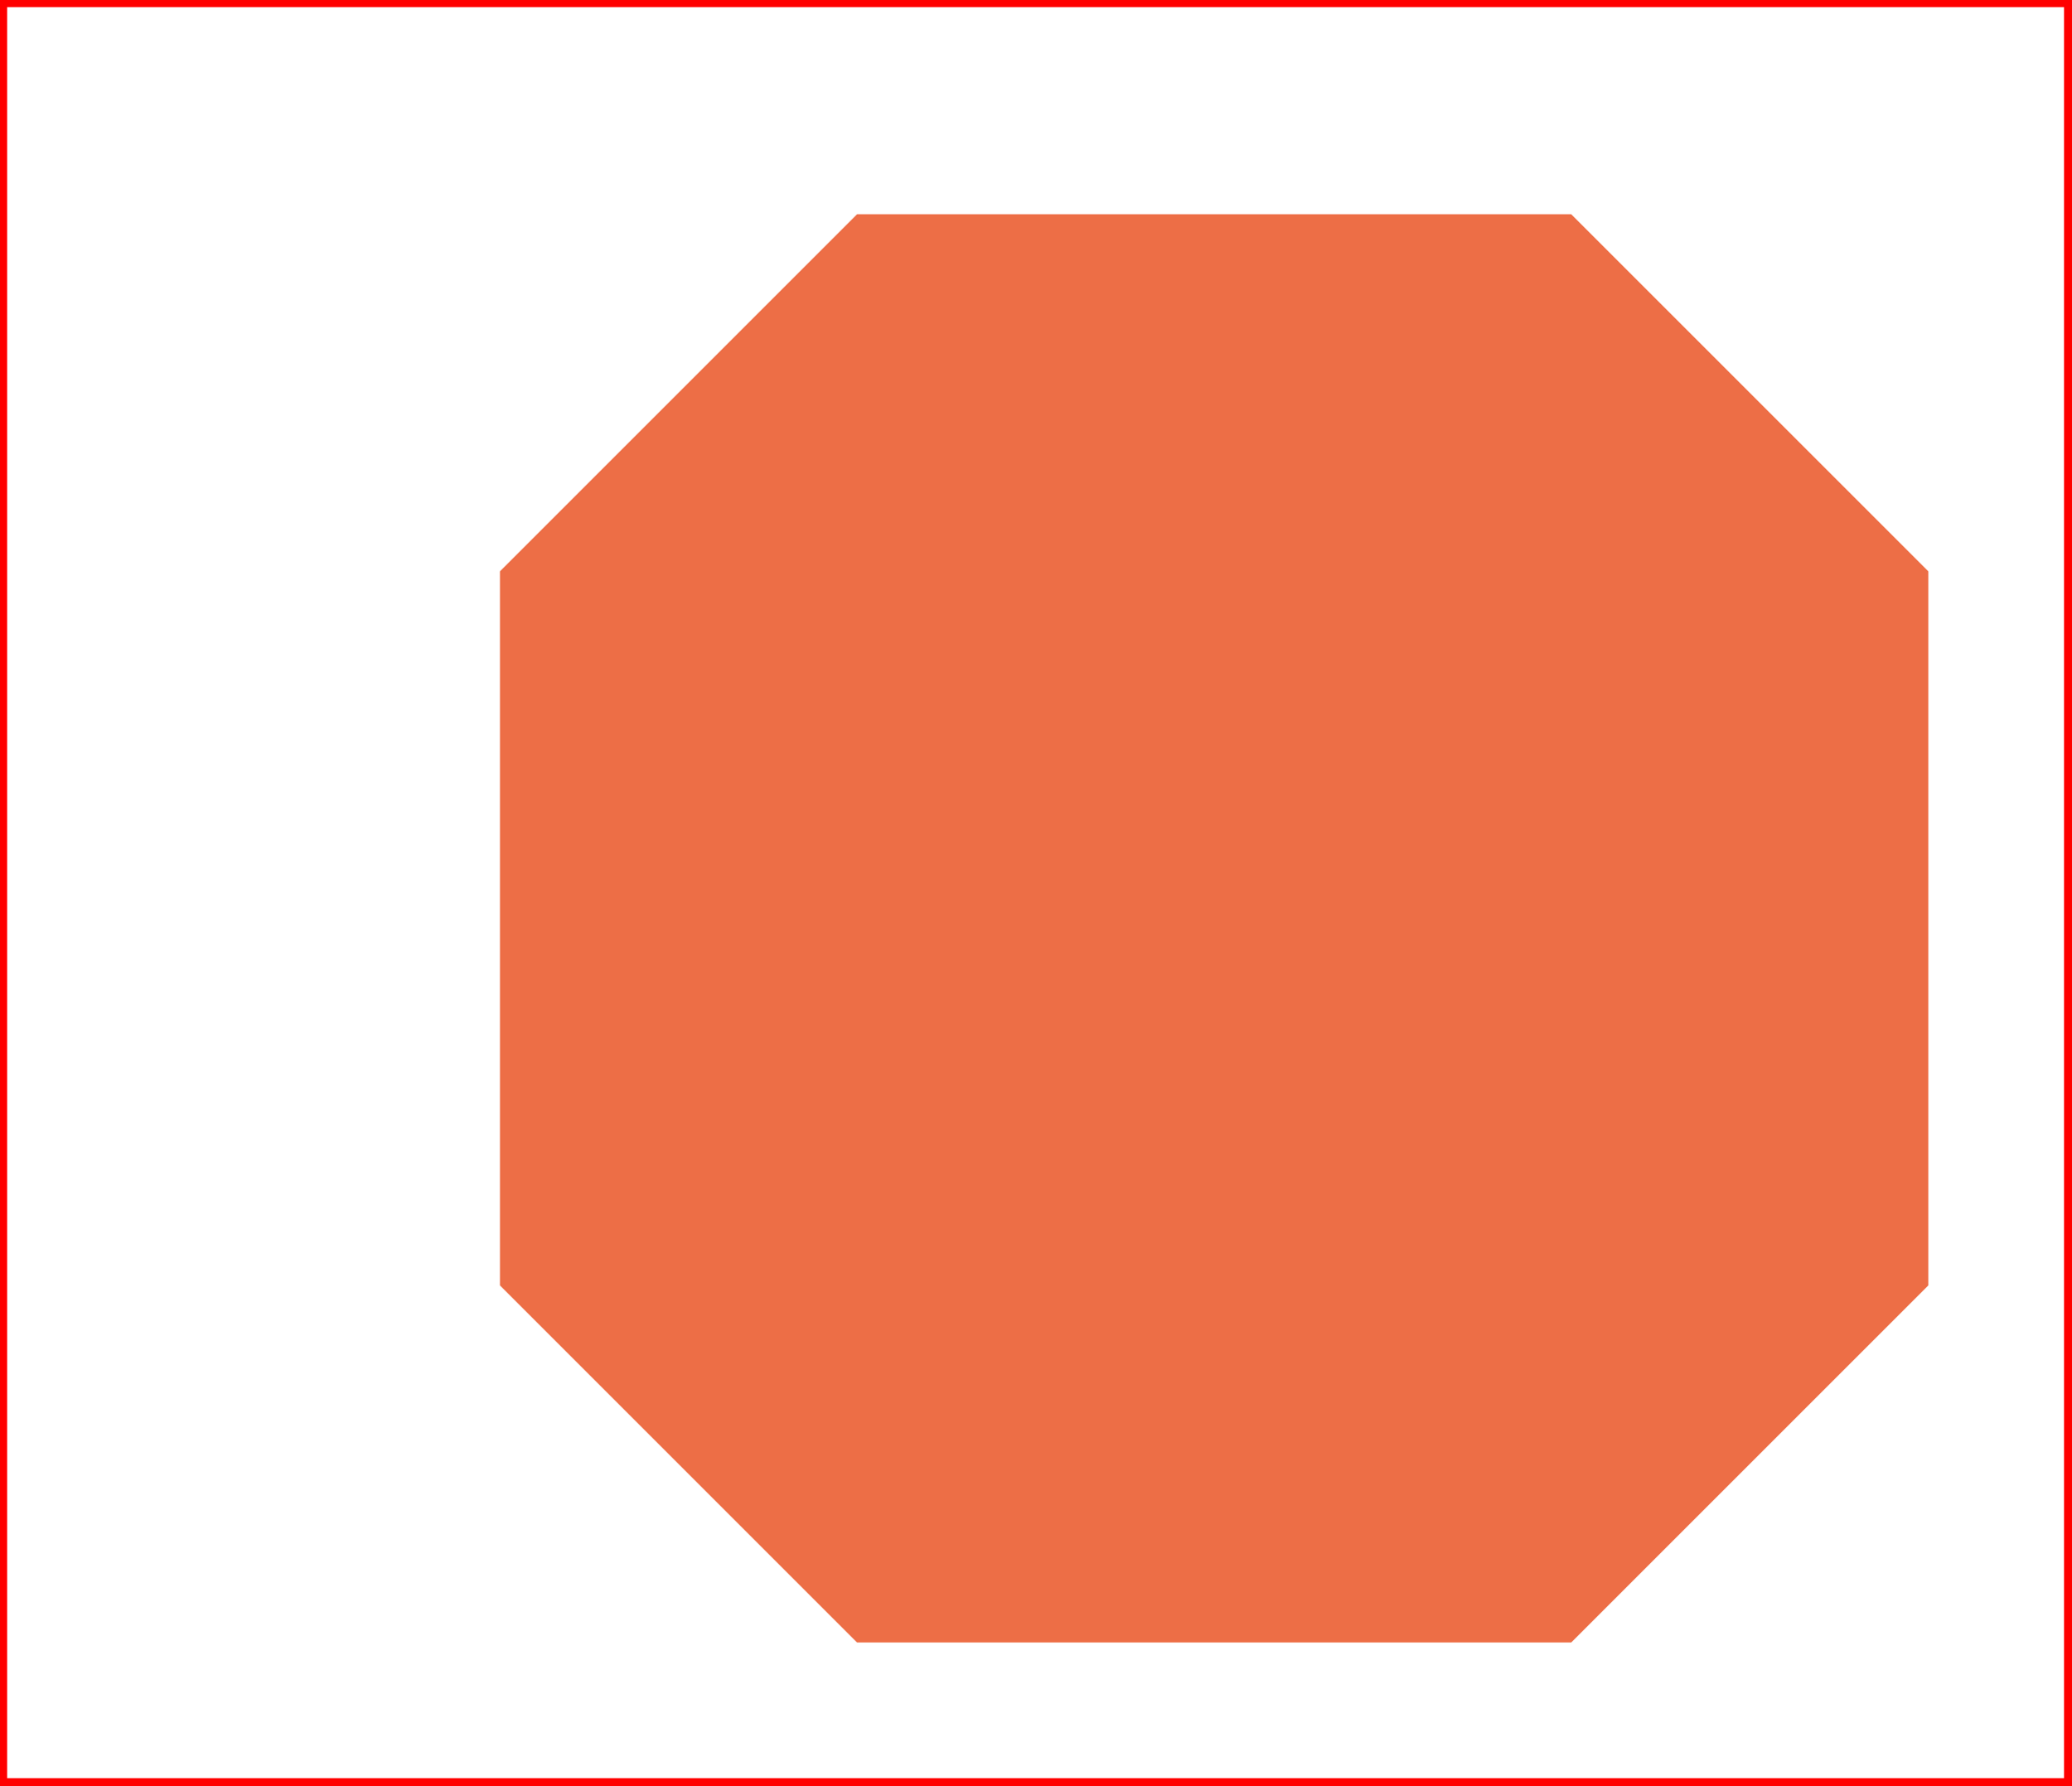
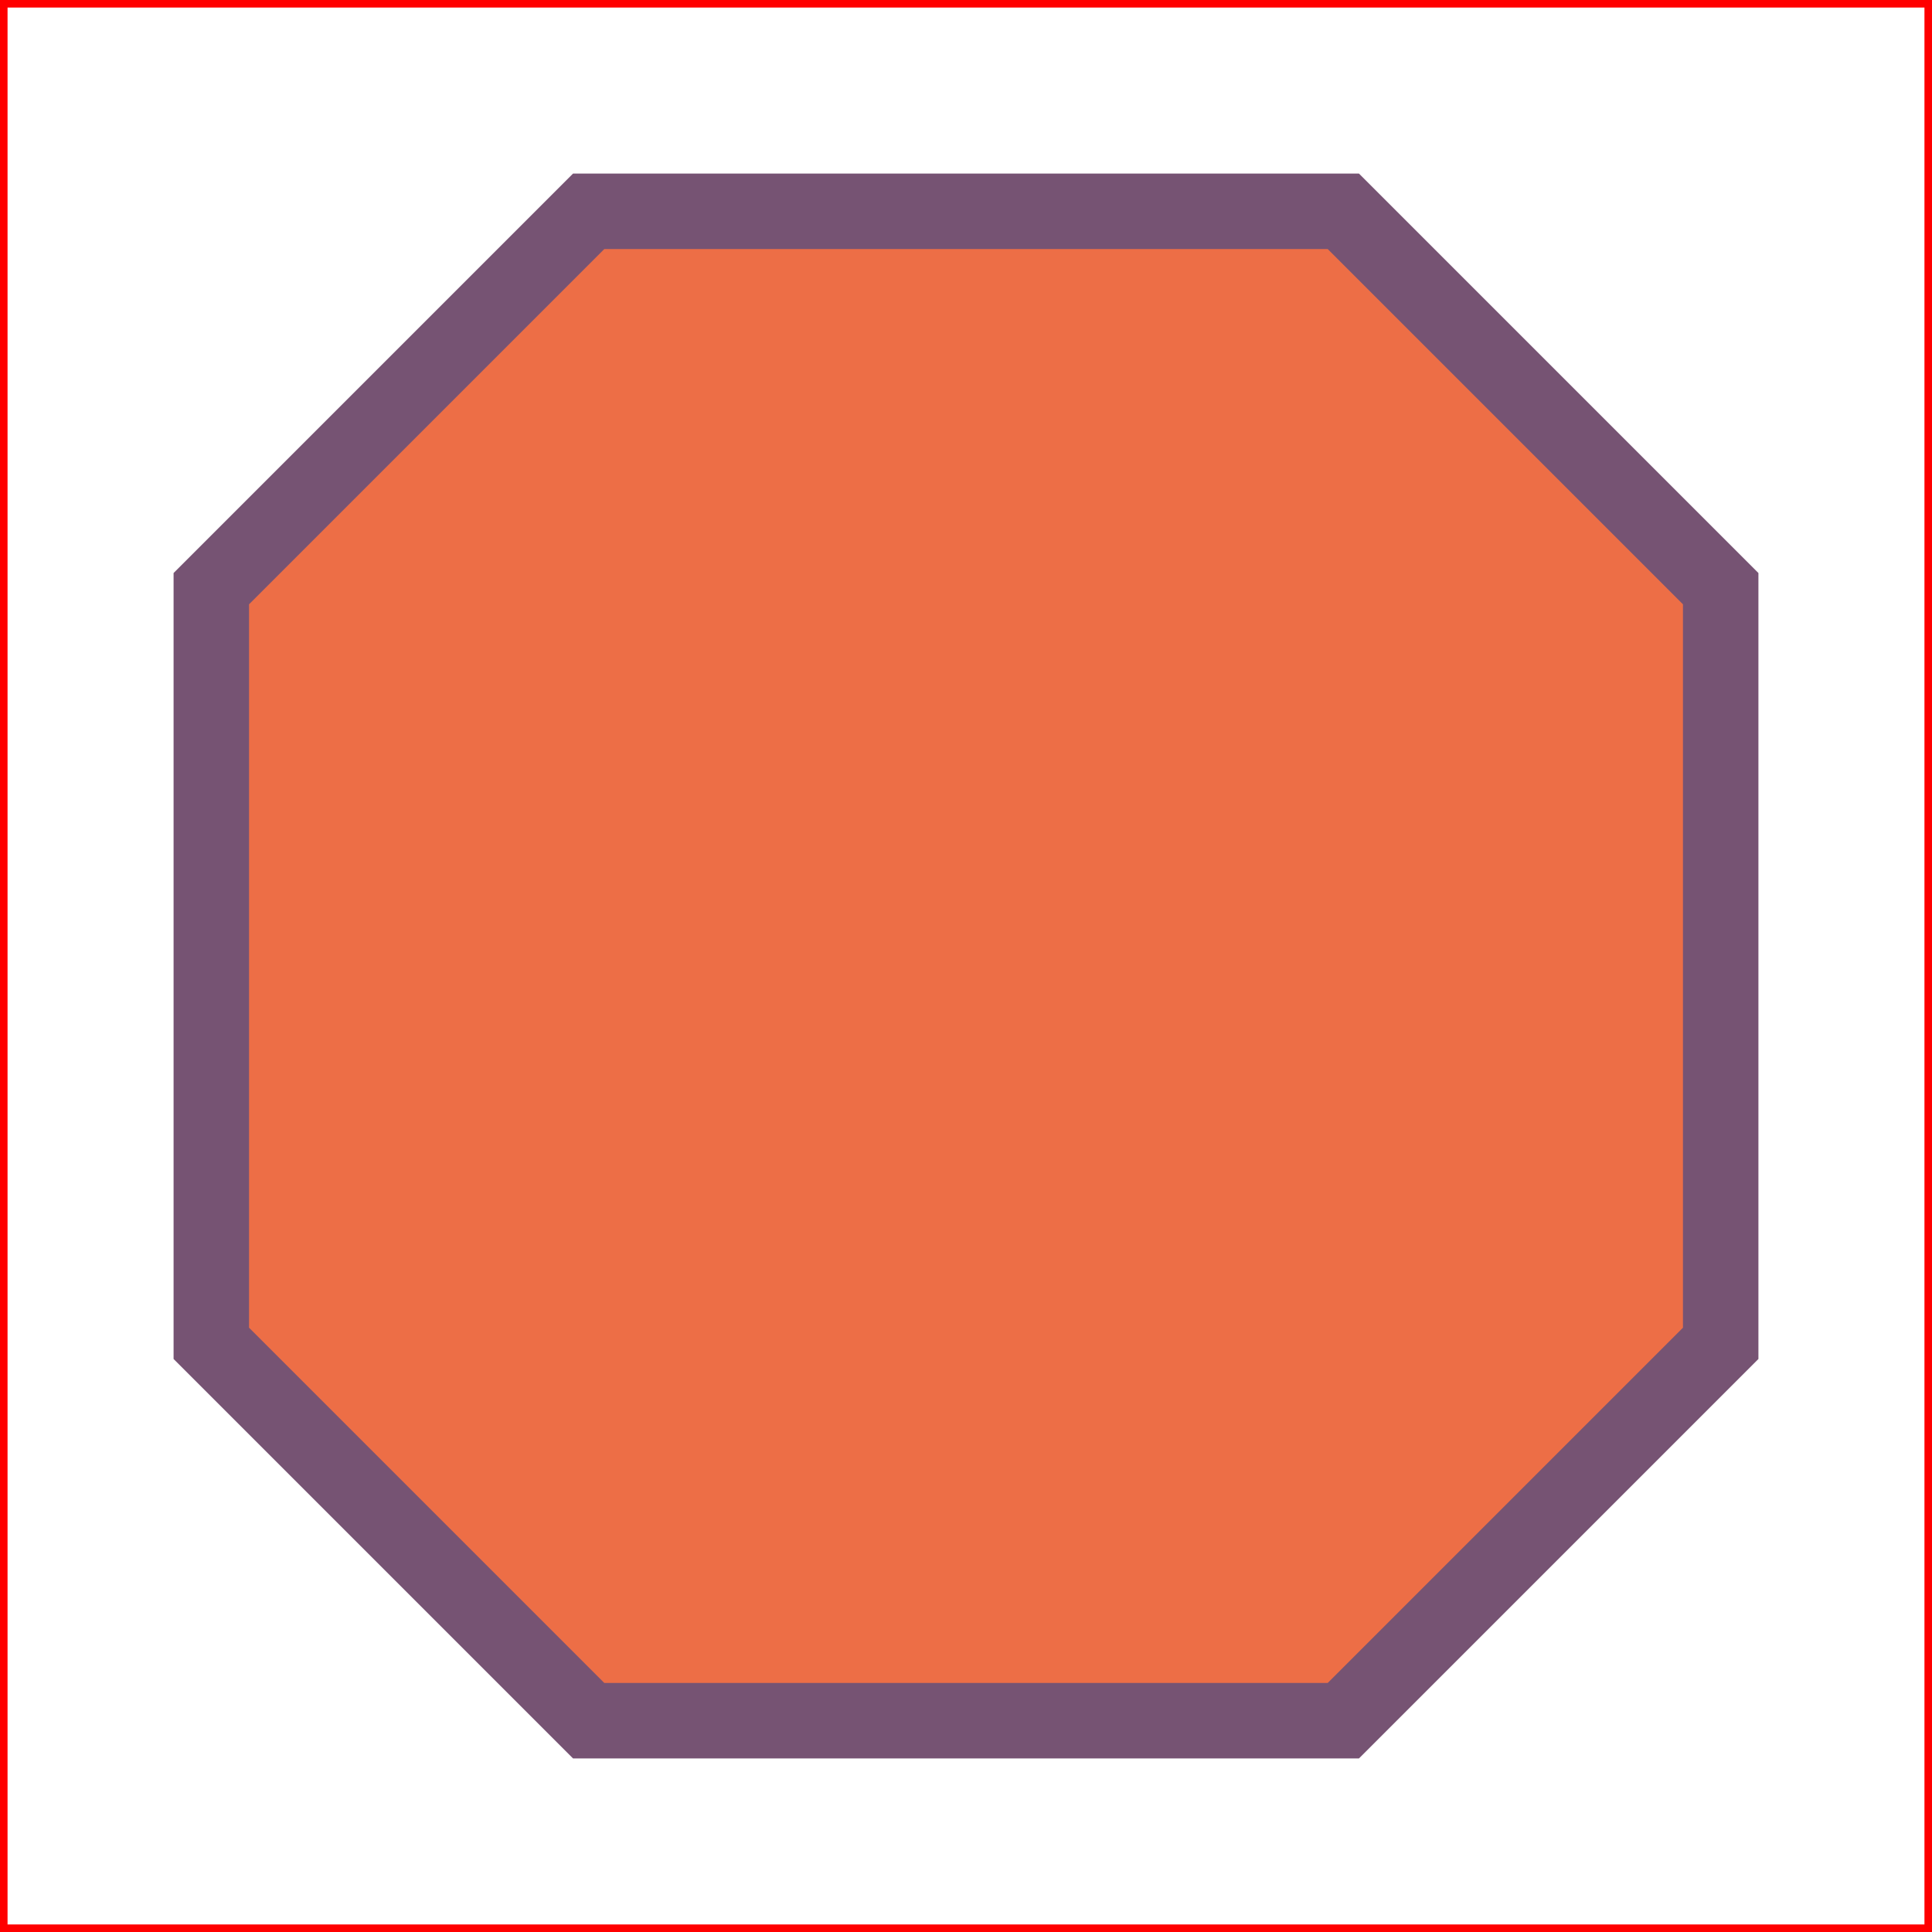
- <svg xmlns="http://www.w3.org/2000/svg" version="1.1" width="145" height="125">
-   <rect width="145" height="125" stroke-width="1" stroke="red" fill="white" />
-   <polygon points="60,15 110,15 135,40 135,90 110,115 60,115 35,90 35,40" fill="#ED6E46" />
+ <svg xmlns="http://www.w3.org/2000/svg" xmlns:xlink="http://www.w3.org/1999/xlink" version="1.1" width="128" height="128">
+   <rect width="128" height="128" stroke-width="1" stroke="red" fill="white" />
+   <defs>
+     <polygon id="s1" points="0,25 25,0 75,0 100,25 100,75 75,100 25,100 0,75" />
+   </defs>
+   <symbol id="default">
+     <use xlink:href="#s1" fill="#ED6E46" stroke-width="5" stroke="#765373" transform="translate(4 4)" />
+   </symbol>
+   <use xlink:href="#default" transform="translate(10 10)" />
</svg>
